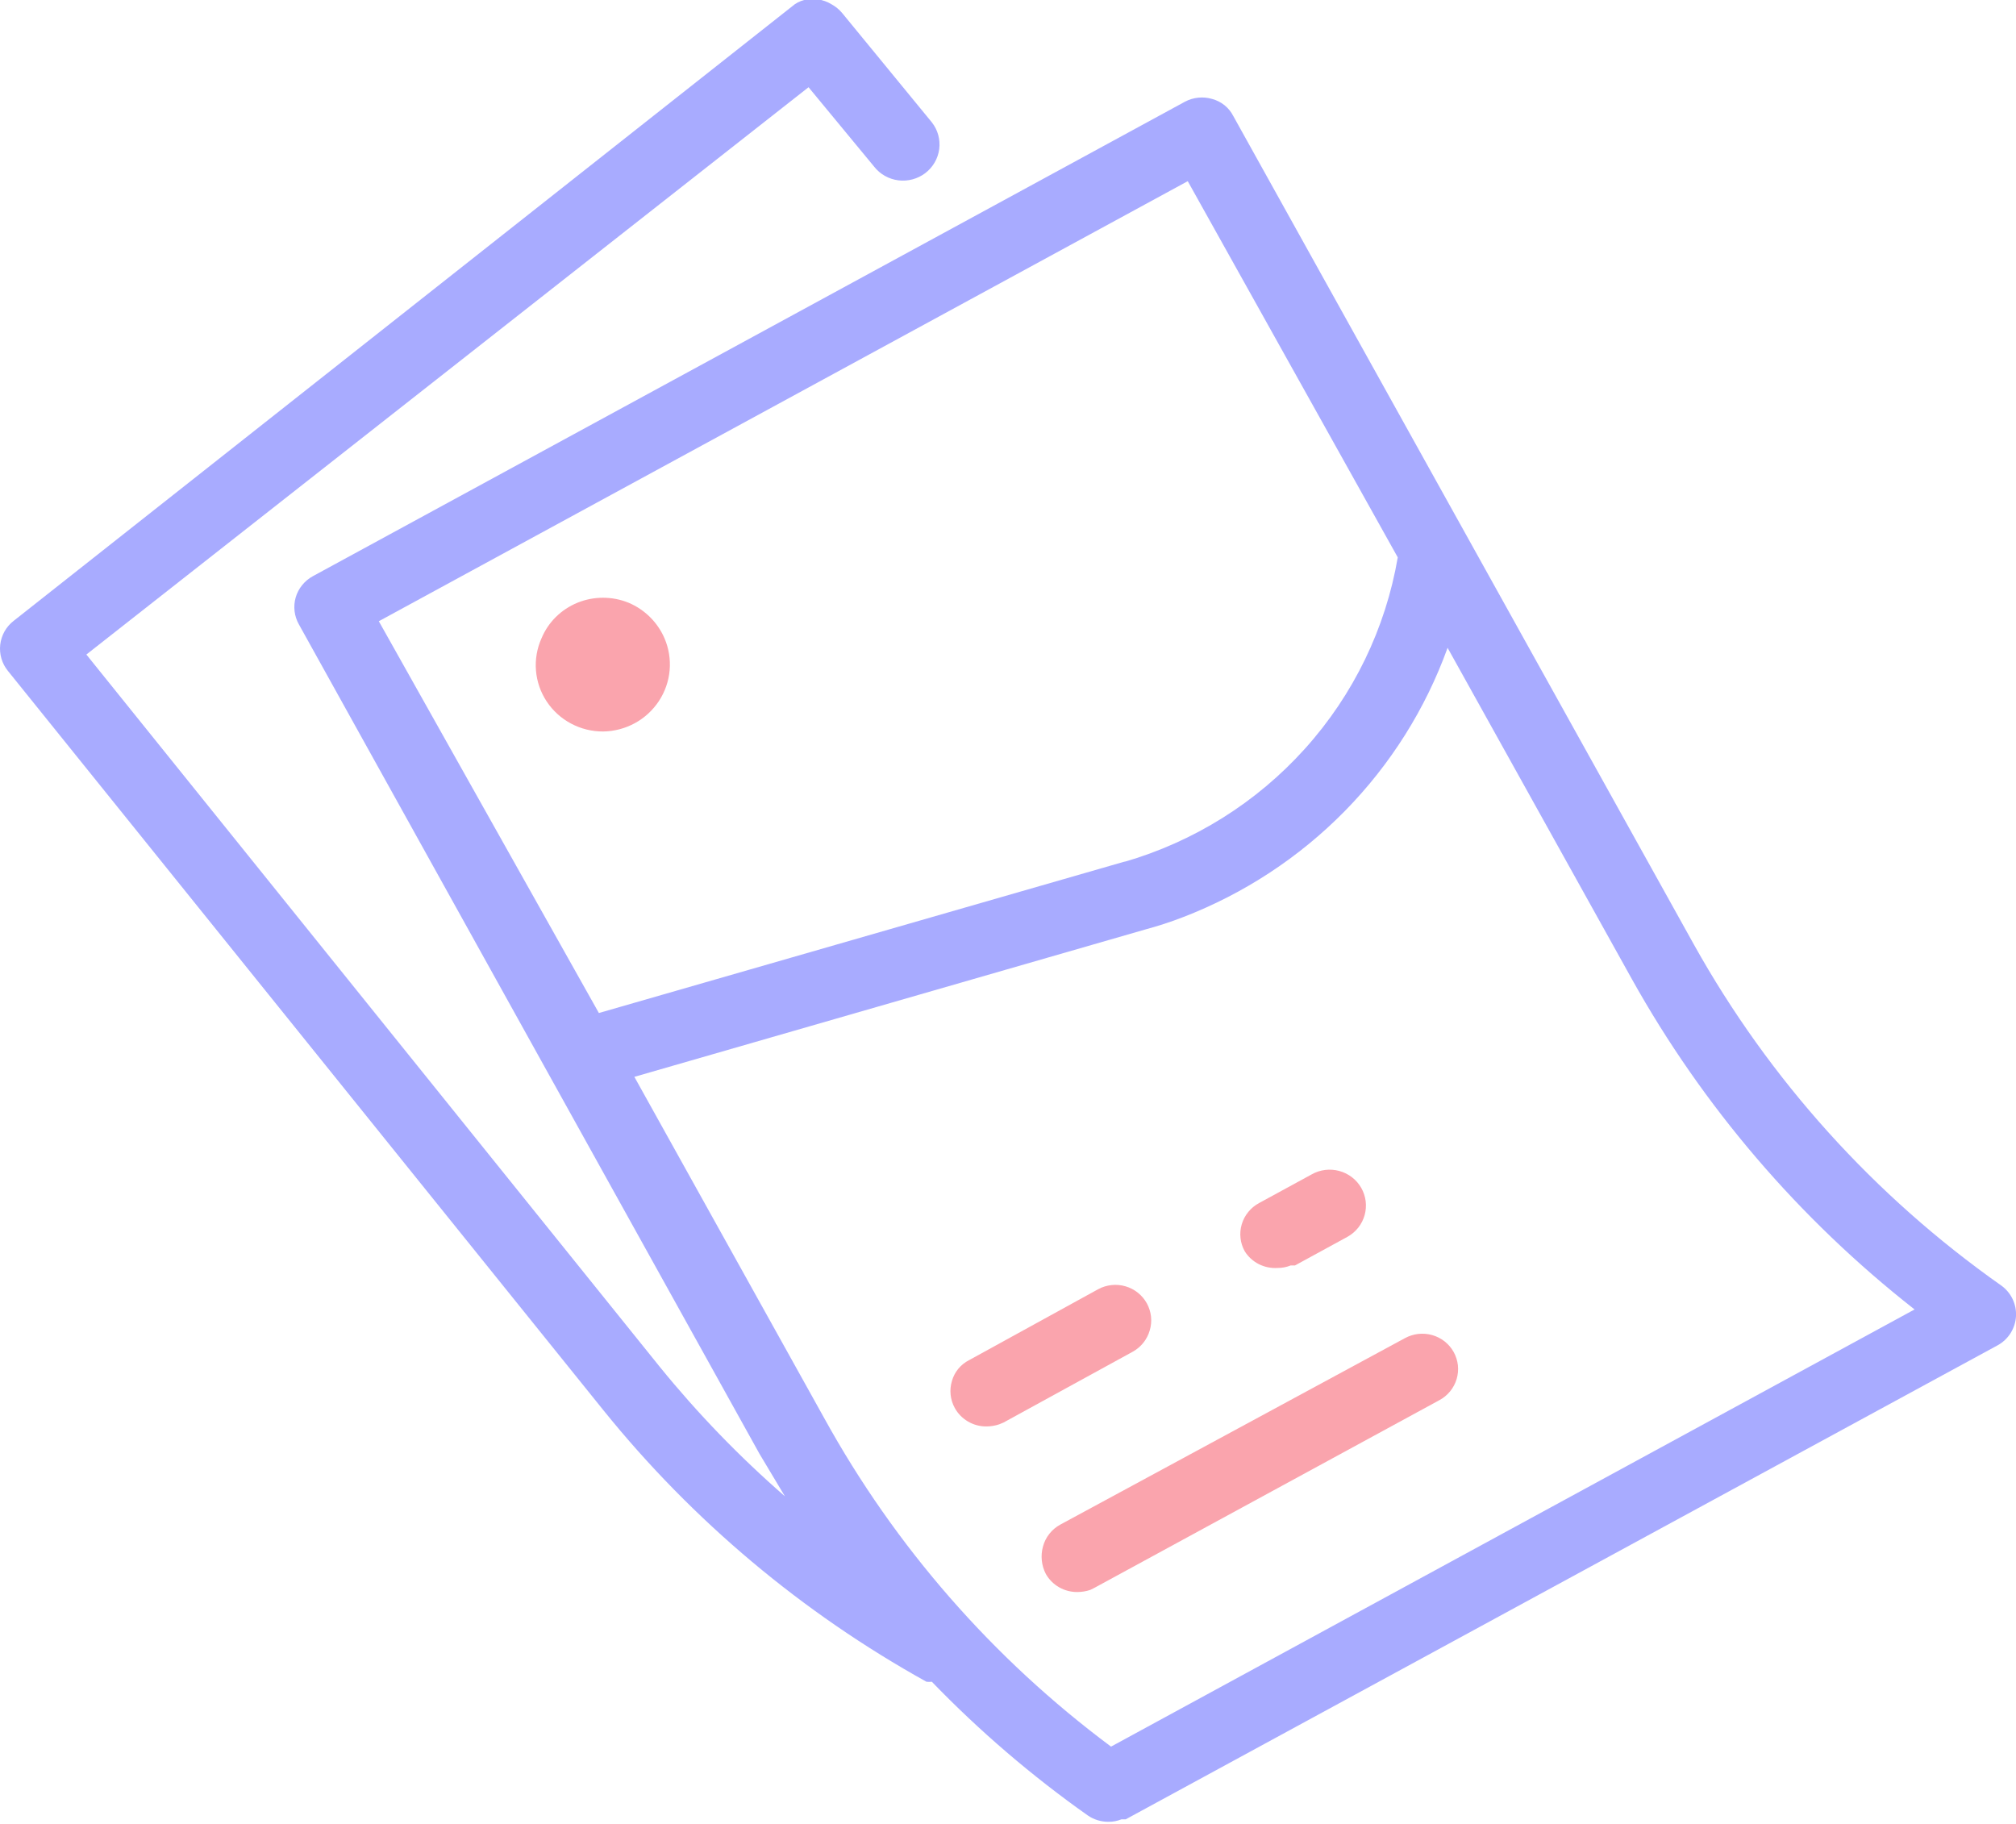
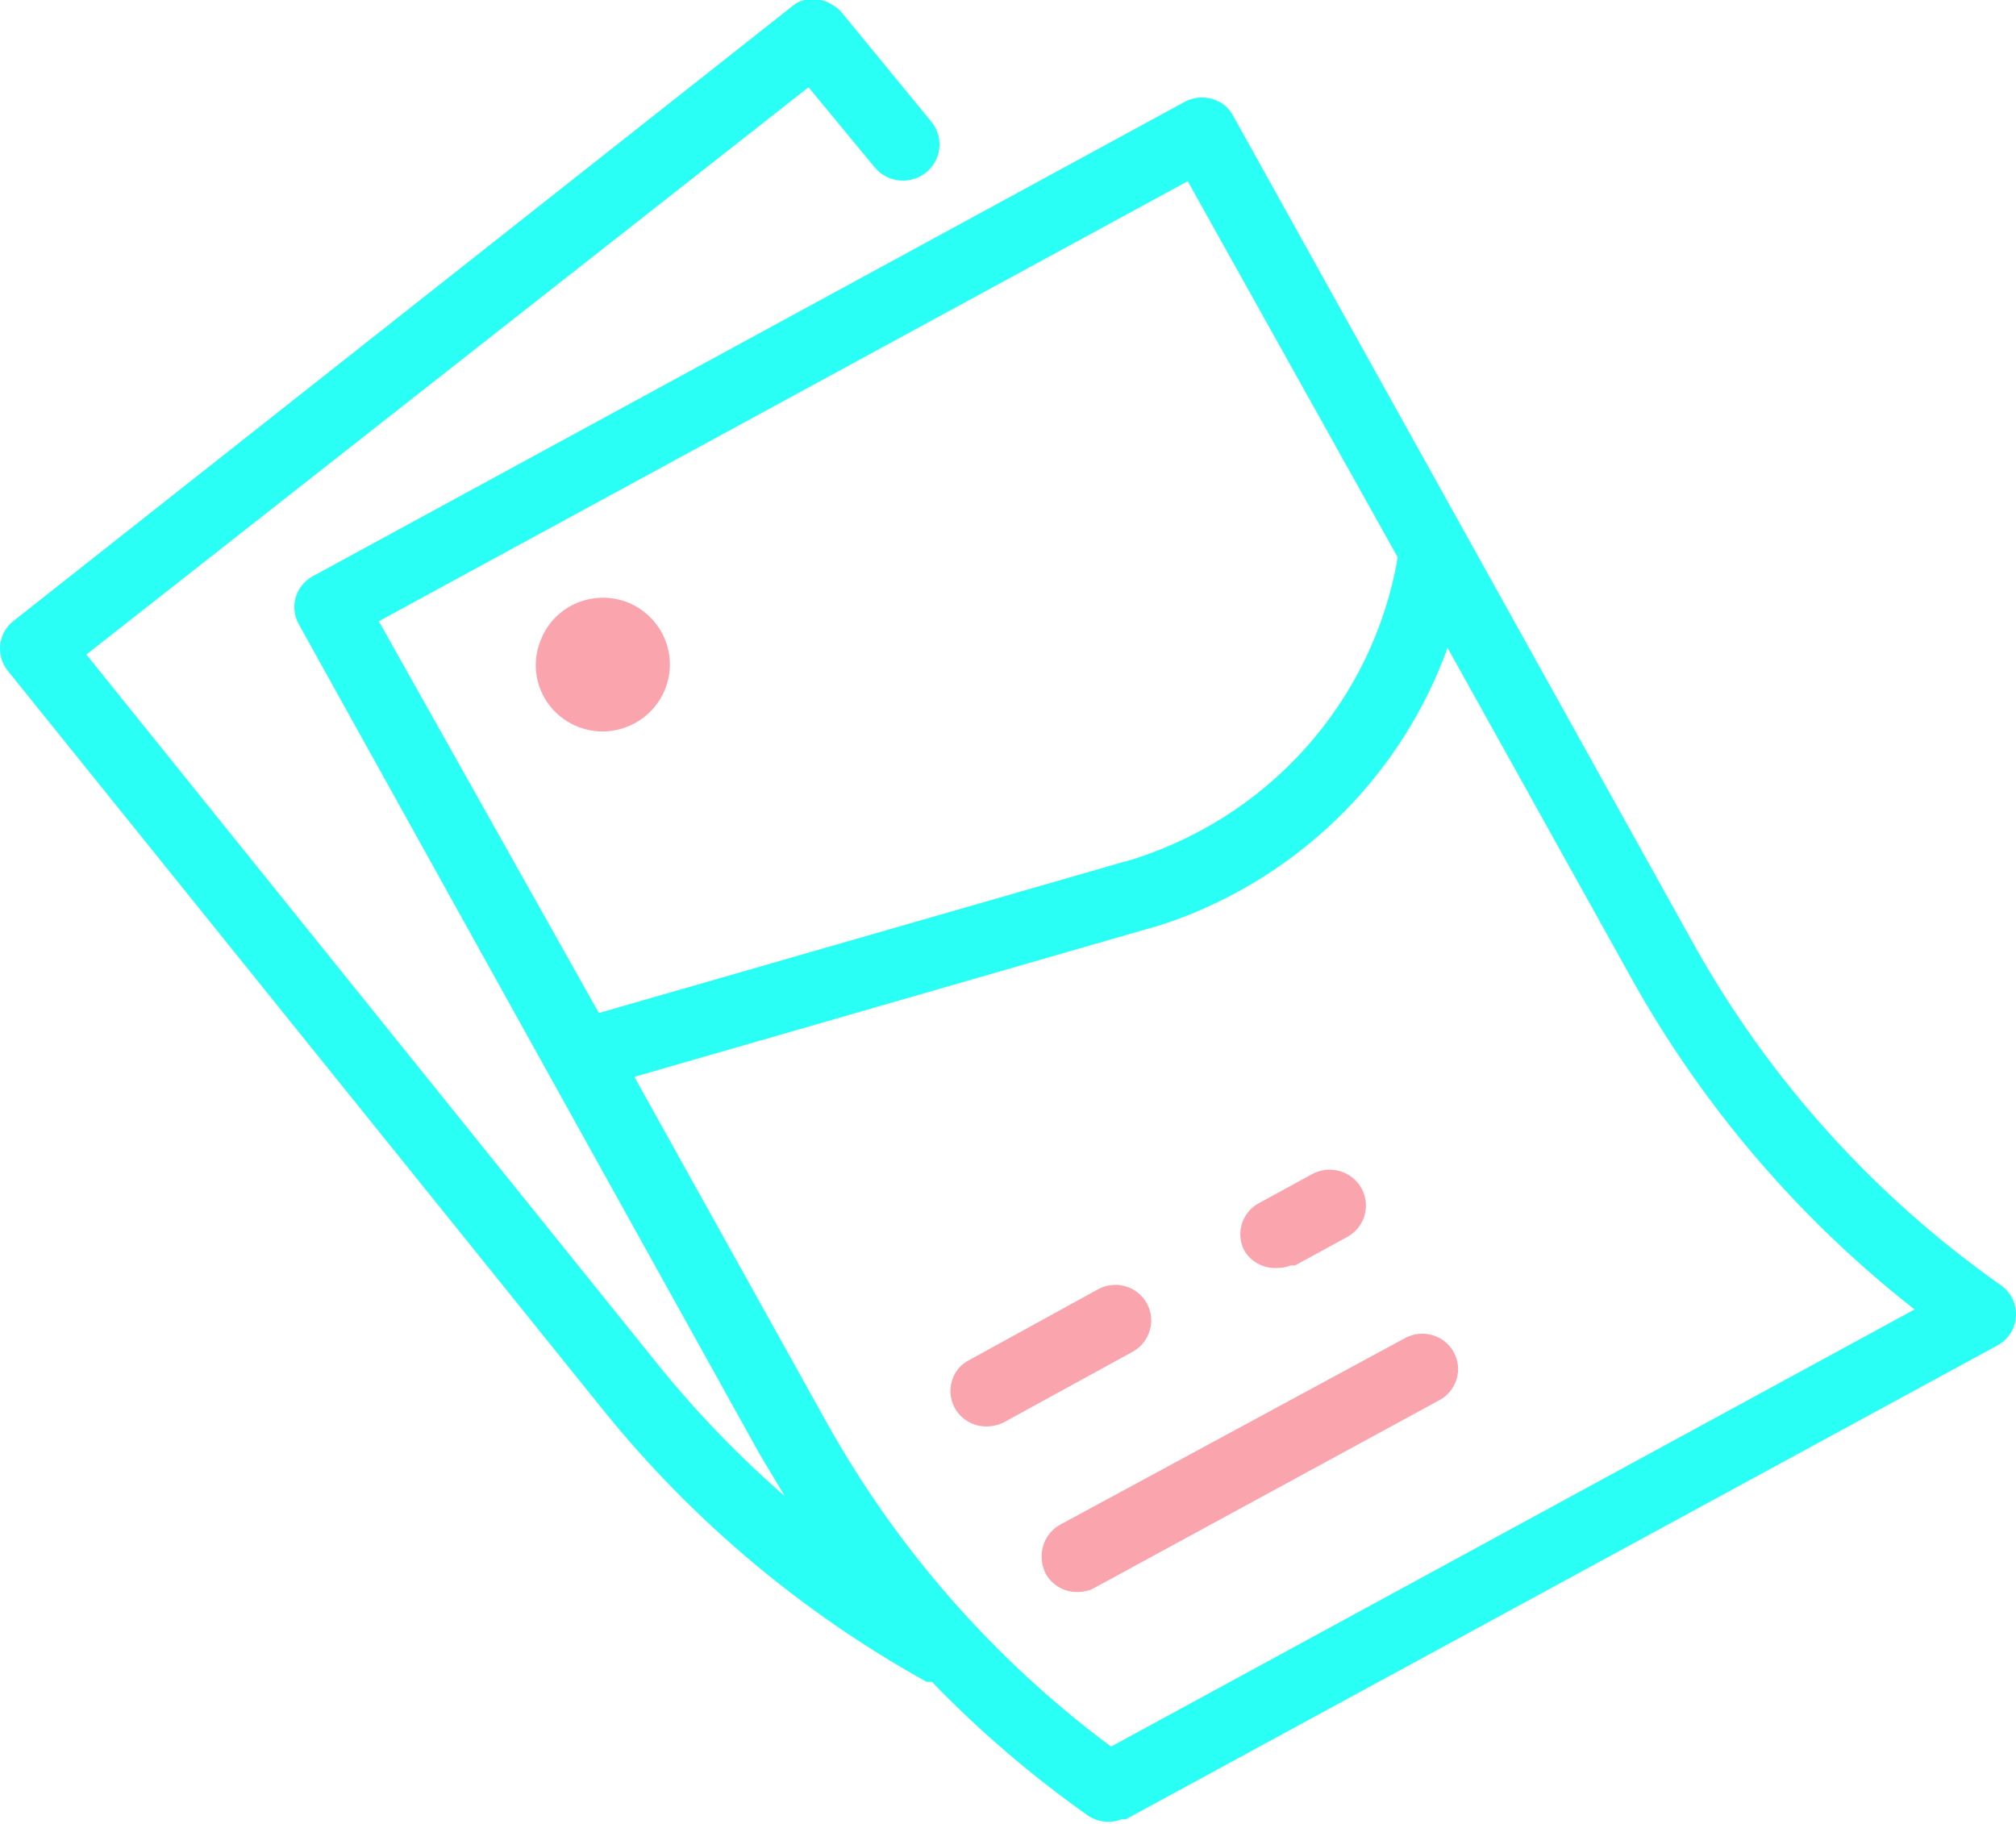
<svg xmlns="http://www.w3.org/2000/svg" width="63" height="57" viewBox="0 0 63 57" fill="none">
-   <path d="M62.53 40.168C58.569 37.377 55.293 33.742 52.942 29.531L38.539 3.624C38.473 3.494 38.379 3.38 38.266 3.288C38.152 3.197 38.02 3.13 37.878 3.092C37.594 3.009 37.288 3.04 37.027 3.18L9.778 18.006C9.648 18.077 9.534 18.172 9.442 18.286C9.349 18.4 9.281 18.531 9.24 18.671C9.159 18.954 9.196 19.257 9.341 19.514L23.733 45.432L24.528 46.761C23.11 45.527 21.802 44.174 20.619 42.717L2.699 20.455L25.267 2.726L27.317 5.208C27.502 5.445 27.776 5.599 28.076 5.636C28.376 5.673 28.679 5.591 28.918 5.408C29.157 5.224 29.313 4.954 29.351 4.657C29.389 4.359 29.306 4.06 29.12 3.823L26.32 0.41C26.227 0.298 26.113 0.204 25.984 0.133C25.858 0.056 25.718 0.005 25.572 -0.018C25.426 -0.041 25.276 -0.034 25.133 6.10091e-05C24.991 0.035 24.861 0.103 24.752 0.2L0.426 19.403C0.31 19.493 0.213 19.606 0.141 19.733C0.07 19.861 0.024 20.002 0.007 20.147C-0.009 20.292 0.003 20.439 0.044 20.58C0.085 20.72 0.154 20.851 0.246 20.965L18.872 44.091C21.649 47.529 25.072 50.404 28.952 52.557C29.008 52.563 29.064 52.563 29.12 52.557C30.608 54.097 32.239 55.496 33.992 56.734C34.182 56.866 34.409 56.935 34.642 56.934C34.78 56.935 34.917 56.908 35.045 56.856H35.179L62.429 42.041C62.594 41.95 62.733 41.818 62.833 41.659C62.932 41.5 62.99 41.319 63 41.132C63.01 40.945 62.972 40.759 62.89 40.59C62.808 40.422 62.684 40.276 62.53 40.168ZM25.76 44.324L19.824 33.653L35.806 29.043C36.197 28.938 36.582 28.812 36.96 28.666C38.869 27.932 40.597 26.8 42.025 25.347C43.453 23.894 44.548 22.154 45.237 20.245L50.994 30.594C53.218 34.582 56.222 38.093 59.83 40.922L34.72 54.584C31.028 51.836 27.973 48.337 25.76 44.324ZM35.179 26.916L18.715 31.658L11.838 19.414L37.117 5.662L43.68 17.419C43.3 19.64 42.297 21.711 40.783 23.394C39.27 25.078 37.309 26.306 35.123 26.938L35.179 26.916Z" fill="#A8ABFF" />
+   <path d="M62.53 40.168C58.569 37.377 55.293 33.742 52.942 29.531L38.539 3.624C38.473 3.494 38.379 3.38 38.266 3.288C38.152 3.197 38.02 3.13 37.878 3.092C37.594 3.009 37.288 3.04 37.027 3.18L9.778 18.006C9.648 18.077 9.534 18.172 9.442 18.286C9.349 18.4 9.281 18.531 9.24 18.671C9.159 18.954 9.196 19.257 9.341 19.514L23.733 45.432L24.528 46.761C23.11 45.527 21.802 44.174 20.619 42.717L2.699 20.455L25.267 2.726L27.317 5.208C27.502 5.445 27.776 5.599 28.076 5.636C28.376 5.673 28.679 5.591 28.918 5.408C29.157 5.224 29.313 4.954 29.351 4.657C29.389 4.359 29.306 4.06 29.12 3.823L26.32 0.41C26.227 0.298 26.113 0.204 25.984 0.133C25.858 0.056 25.718 0.005 25.572 -0.018C25.426 -0.041 25.276 -0.034 25.133 6.10091e-05C24.991 0.035 24.861 0.103 24.752 0.2L0.426 19.403C0.31 19.493 0.213 19.606 0.141 19.733C0.07 19.861 0.024 20.002 0.007 20.147C-0.009 20.292 0.003 20.439 0.044 20.58C0.085 20.72 0.154 20.851 0.246 20.965L18.872 44.091C21.649 47.529 25.072 50.404 28.952 52.557C29.008 52.563 29.064 52.563 29.12 52.557C30.608 54.097 32.239 55.496 33.992 56.734C34.182 56.866 34.409 56.935 34.642 56.934C34.78 56.935 34.917 56.908 35.045 56.856H35.179L62.429 42.041C62.594 41.95 62.733 41.818 62.833 41.659C62.932 41.5 62.99 41.319 63 41.132C63.01 40.945 62.972 40.759 62.89 40.59C62.808 40.422 62.684 40.276 62.53 40.168ZM25.76 44.324L19.824 33.653L35.806 29.043C36.197 28.938 36.582 28.812 36.96 28.666C38.869 27.932 40.597 26.8 42.025 25.347C43.453 23.894 44.548 22.154 45.237 20.245L50.994 30.594C53.218 34.582 56.222 38.093 59.83 40.922L34.72 54.584C31.028 51.836 27.973 48.337 25.76 44.324ZM35.179 26.916L18.715 31.658L11.838 19.414L37.117 5.662L43.68 17.419C43.3 19.64 42.297 21.711 40.783 23.394C39.27 25.078 37.309 26.306 35.123 26.938L35.179 26.916Z" fill="#29FFF4" />
  <path d="M31.36 44.456L35.403 42.24C35.66 42.096 35.85 41.857 35.93 41.575C36.014 41.294 35.981 40.991 35.84 40.733C35.77 40.605 35.674 40.492 35.56 40.4C35.445 40.308 35.313 40.24 35.172 40.199C35.03 40.157 34.882 40.144 34.735 40.16C34.588 40.176 34.446 40.22 34.317 40.29L30.285 42.506C30.154 42.572 30.039 42.664 29.946 42.777C29.854 42.89 29.786 43.02 29.747 43.16C29.663 43.441 29.695 43.744 29.837 44.002C29.933 44.177 30.076 44.323 30.25 44.424C30.423 44.526 30.621 44.579 30.822 44.578C30.959 44.578 31.096 44.556 31.226 44.512L31.36 44.456Z" fill="#FAA4AD" />
  <path d="M32.592 48.335C32.514 48.62 32.546 48.924 32.682 49.188C32.78 49.361 32.923 49.505 33.096 49.604C33.27 49.703 33.467 49.755 33.667 49.753C33.804 49.753 33.941 49.73 34.07 49.687L34.205 49.62L44.979 43.758C45.109 43.689 45.223 43.595 45.316 43.481C45.409 43.368 45.478 43.237 45.52 43.097C45.561 42.957 45.575 42.81 45.559 42.665C45.543 42.52 45.498 42.38 45.427 42.252C45.356 42.124 45.26 42.012 45.145 41.921C45.03 41.831 44.898 41.763 44.756 41.723C44.615 41.683 44.467 41.671 44.32 41.687C44.174 41.704 44.033 41.749 43.904 41.819L33.13 47.648C32.998 47.721 32.882 47.819 32.79 47.937C32.697 48.055 32.63 48.19 32.592 48.335Z" fill="#FAA4AD" />
  <path d="M39.928 39.625C40.066 39.626 40.203 39.6 40.331 39.548H40.466L42.112 38.65C42.241 38.577 42.355 38.48 42.447 38.364C42.538 38.248 42.605 38.115 42.645 37.973C42.684 37.831 42.695 37.682 42.677 37.536C42.658 37.39 42.611 37.249 42.538 37.121C42.464 36.993 42.366 36.88 42.248 36.79C42.131 36.7 41.996 36.633 41.853 36.594C41.709 36.555 41.559 36.544 41.412 36.562C41.264 36.58 41.121 36.627 40.992 36.7L39.346 37.597C39.216 37.667 39.101 37.761 39.009 37.875C38.916 37.988 38.847 38.119 38.805 38.259C38.763 38.399 38.75 38.546 38.766 38.691C38.782 38.836 38.827 38.977 38.898 39.104C39.005 39.276 39.158 39.415 39.34 39.507C39.521 39.598 39.725 39.639 39.928 39.625Z" fill="#FAA4AD" />
  <path d="M19.645 18.837C19.132 18.628 18.556 18.628 18.043 18.837C17.792 18.94 17.564 19.091 17.371 19.281C17.179 19.471 17.027 19.697 16.923 19.946C16.781 20.262 16.721 20.609 16.749 20.954C16.777 21.299 16.892 21.632 17.084 21.922C17.276 22.212 17.538 22.45 17.846 22.613C18.154 22.777 18.5 22.862 18.85 22.86C19.197 22.855 19.537 22.765 19.841 22.599C20.145 22.433 20.402 22.195 20.592 21.907C20.781 21.619 20.896 21.29 20.926 20.948C20.956 20.606 20.901 20.262 20.765 19.946C20.549 19.447 20.148 19.05 19.645 18.837Z" fill="#FAA4AD" />
</svg>
